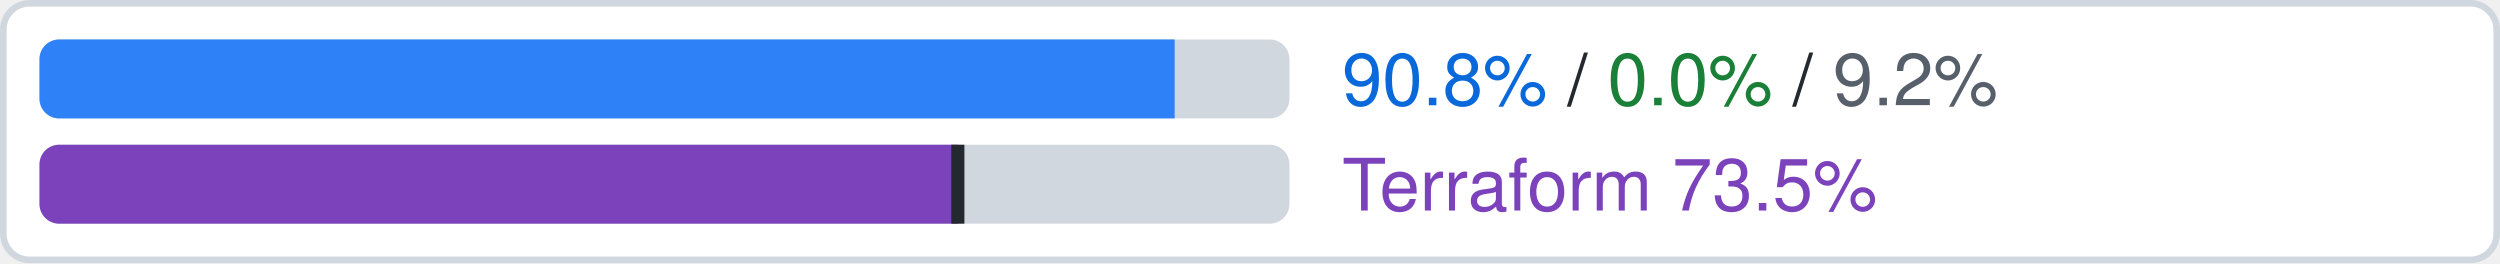
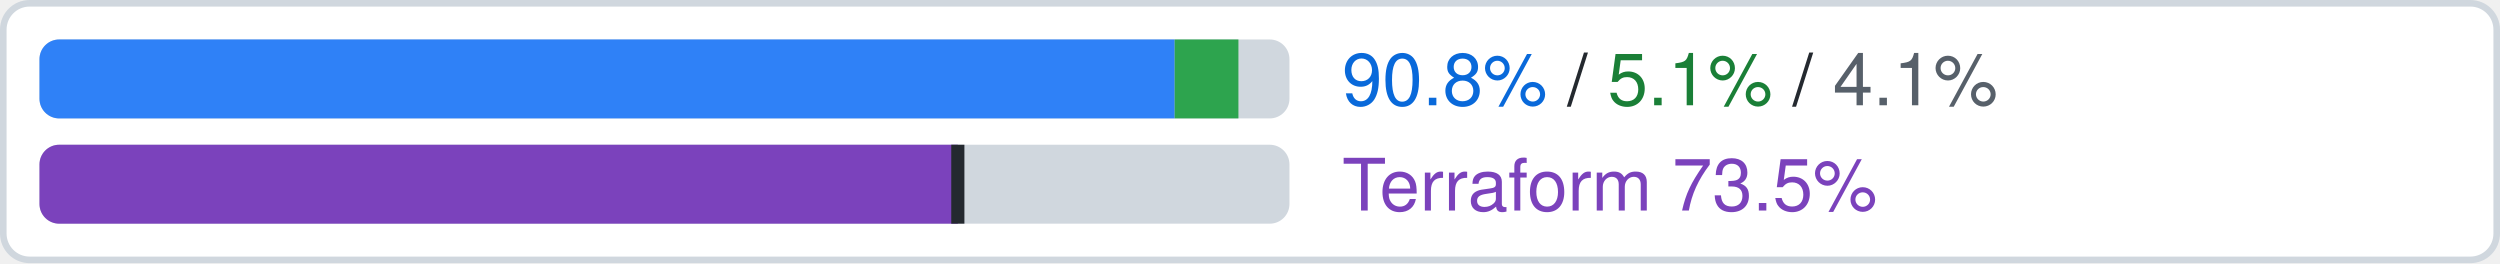
- <svg xmlns="http://www.w3.org/2000/svg" width="380" height="40" viewBox="0 0 380 40" role="img" aria-label="gkebackup.googleapis.com: official 90.8%, ours beyond official 0.0%, uncovered 9.2% of 98 attributes; Terraform google-beta 73.5% (L1 73.5%), an estimate">
+ <svg xmlns="http://www.w3.org/2000/svg" width="380" height="40" viewBox="0 0 380 40" role="img" aria-label="gkebackup.googleapis.com: official 90.8%, ours beyond official 5.1%, uncovered 4.1% of 98 attributes; Terraform google-beta 73.5% (L1 73.5%), an estimate">
  <rect x="0.5" y="0.5" width="379" height="39" rx="4" fill="#ffffff" stroke="#d0d7de" />
  <clipPath id="c">
    <rect x="6" y="6" width="190" height="12" rx="3" />
  </clipPath>
  <g clip-path="url(#c)">
    <rect x="6" y="6" width="190" height="12" fill="#d0d7de" />
    <rect x="6.00" y="6" width="172.55" height="12" fill="#2f81f7" />
+     <rect x="178.55" y="6" width="9.69" height="12" fill="#2da44e" />
  </g>
  <text x="204" y="16" font-family="-apple-system,BlinkMacSystemFont,Segoe UI,Helvetica,Arial,sans-serif" font-size="11" fill="#24292f">
-     <tspan fill="#0969da">90.8%</tspan> / <tspan fill="#1a7f37">0.0%</tspan> / <tspan fill="#57606a">9.2%</tspan>
+     <tspan fill="#0969da">90.8%</tspan> / <tspan fill="#1a7f37">5.1%</tspan> / <tspan fill="#57606a">4.1%</tspan>
  </text>
  <clipPath id="t">
    <rect x="6" y="22" width="190" height="12" rx="3" />
  </clipPath>
  <g clip-path="url(#t)">
    <rect x="6" y="22" width="190" height="12" fill="#d0d7de" />
    <rect x="6" y="22" width="139.59" height="12" fill="#7b42bc" />
    <rect x="144.59" y="22" width="2" height="12" fill="#24292f" />
  </g>
  <text x="204" y="32" font-family="-apple-system,BlinkMacSystemFont,Segoe UI,Helvetica,Arial,sans-serif" font-size="11" fill="#7b42bc">Terraform 73.5%</text>
</svg>
